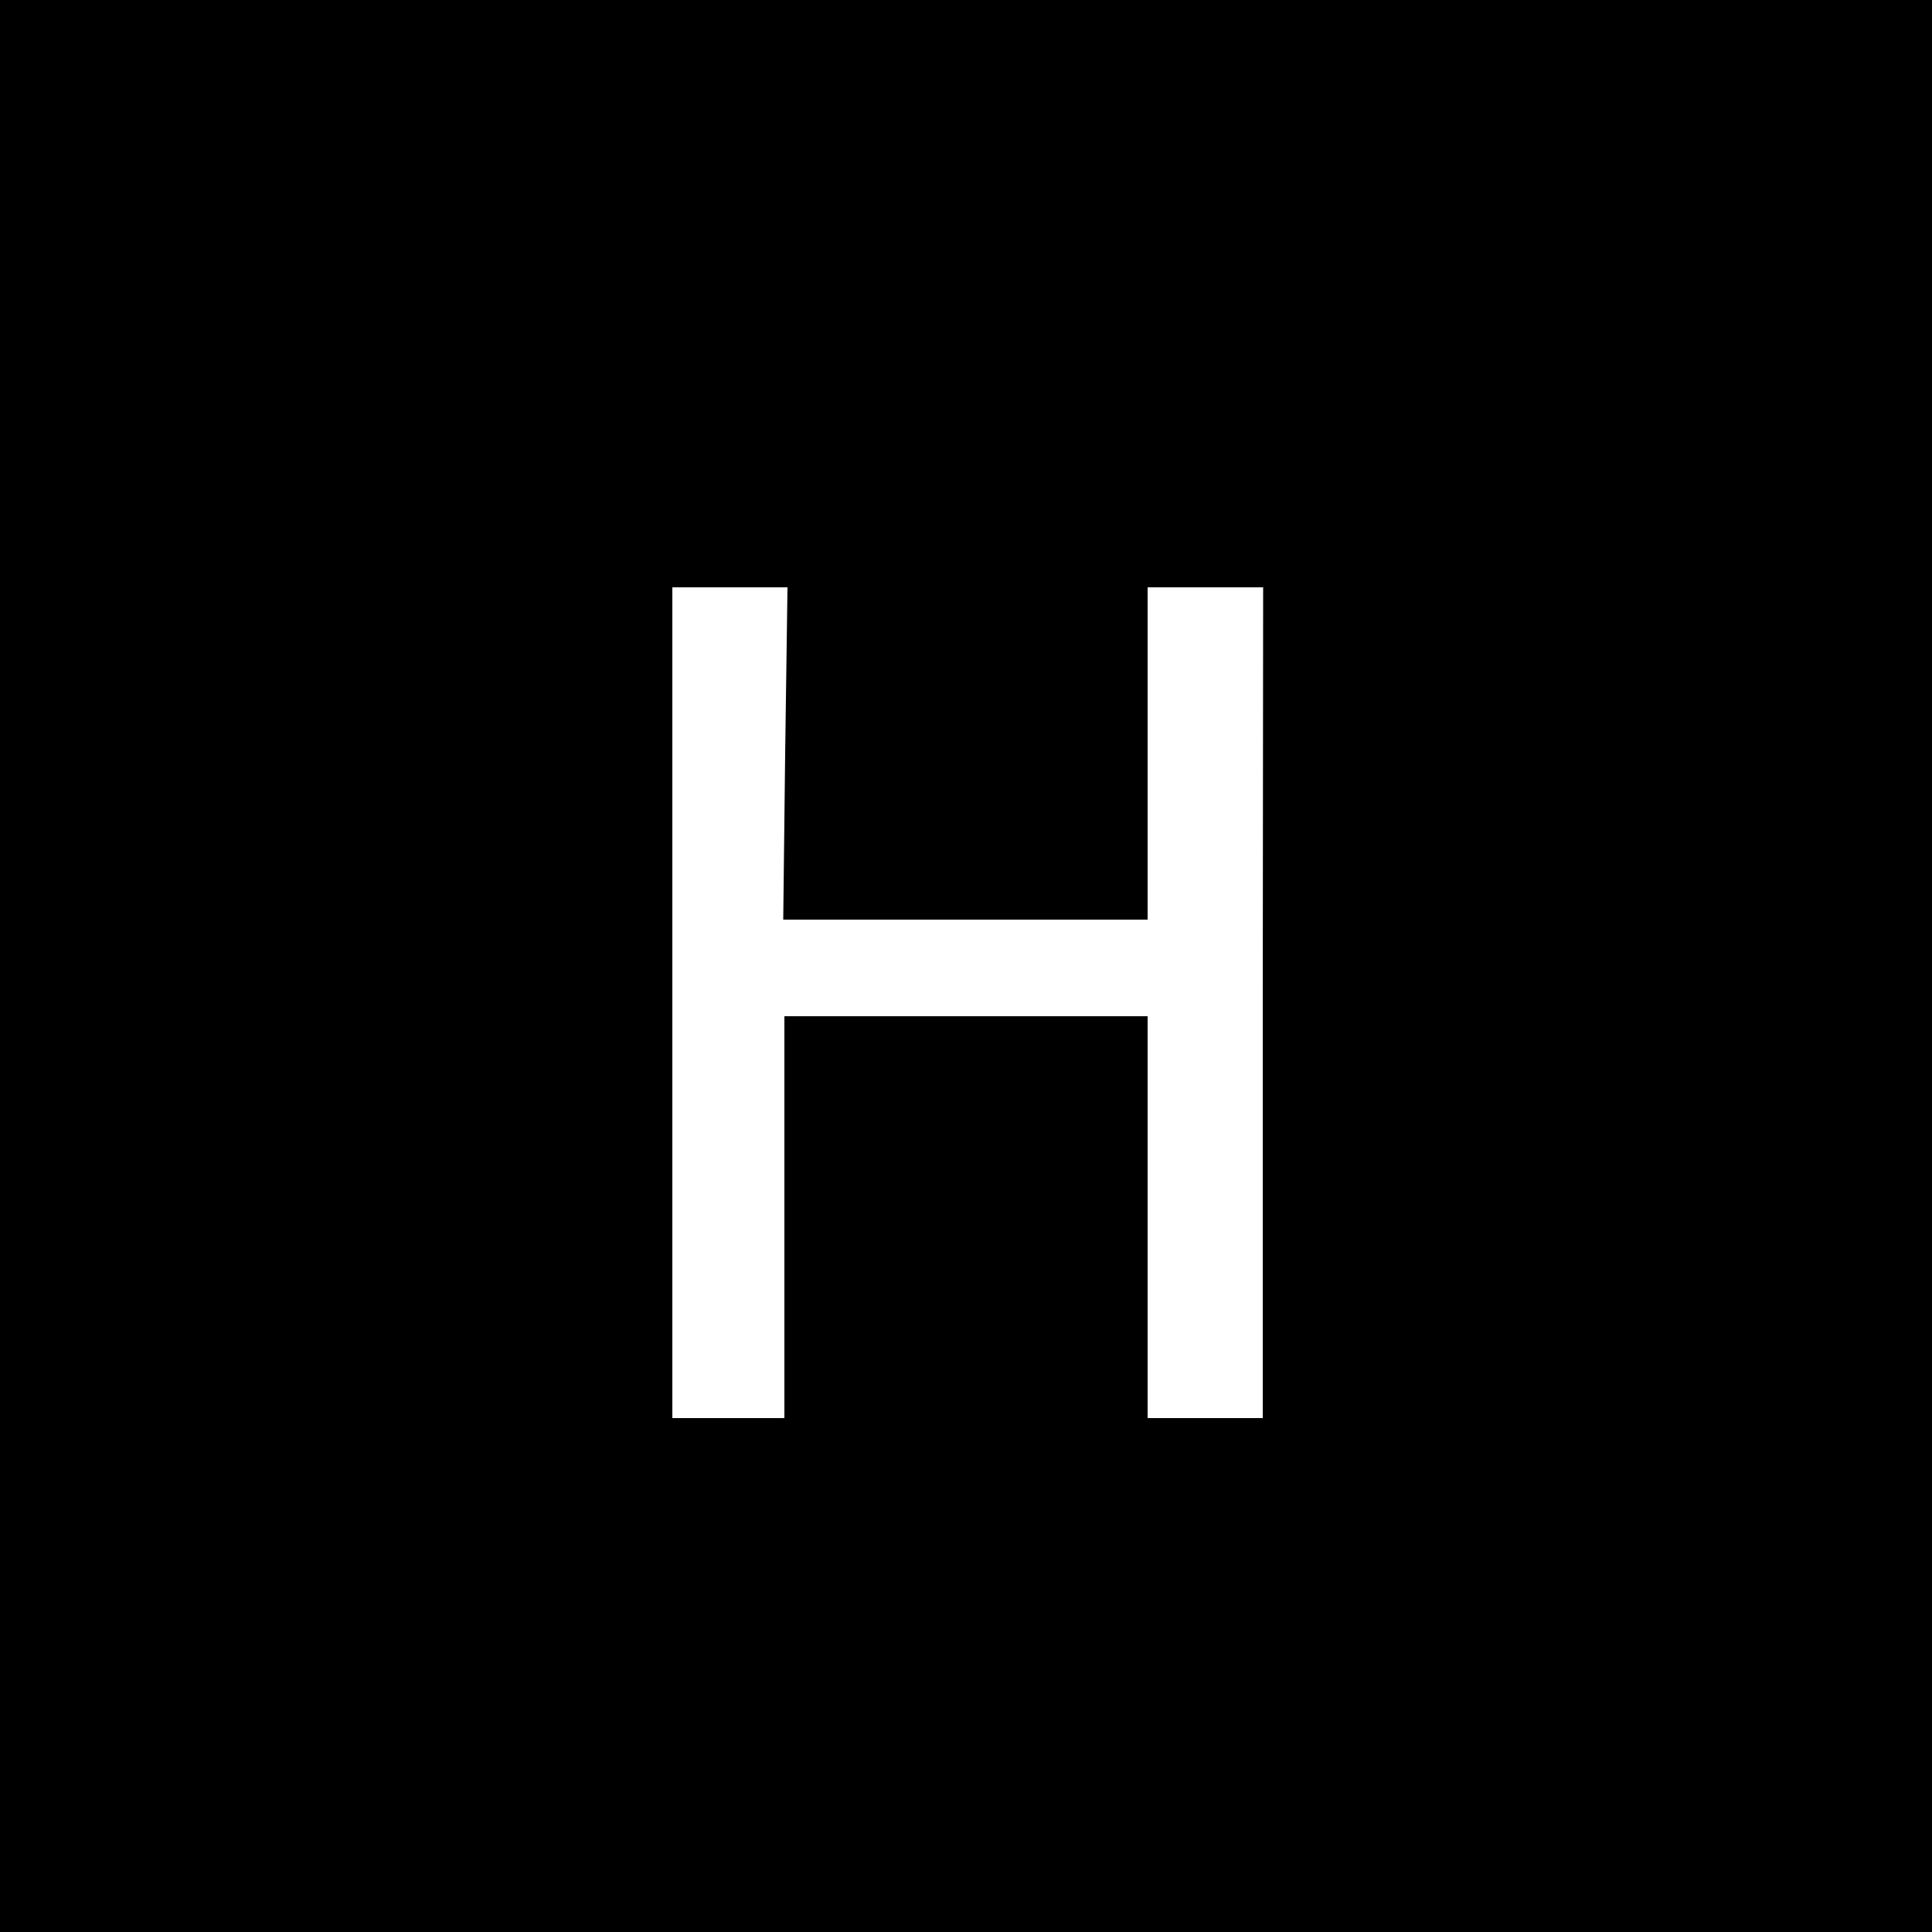
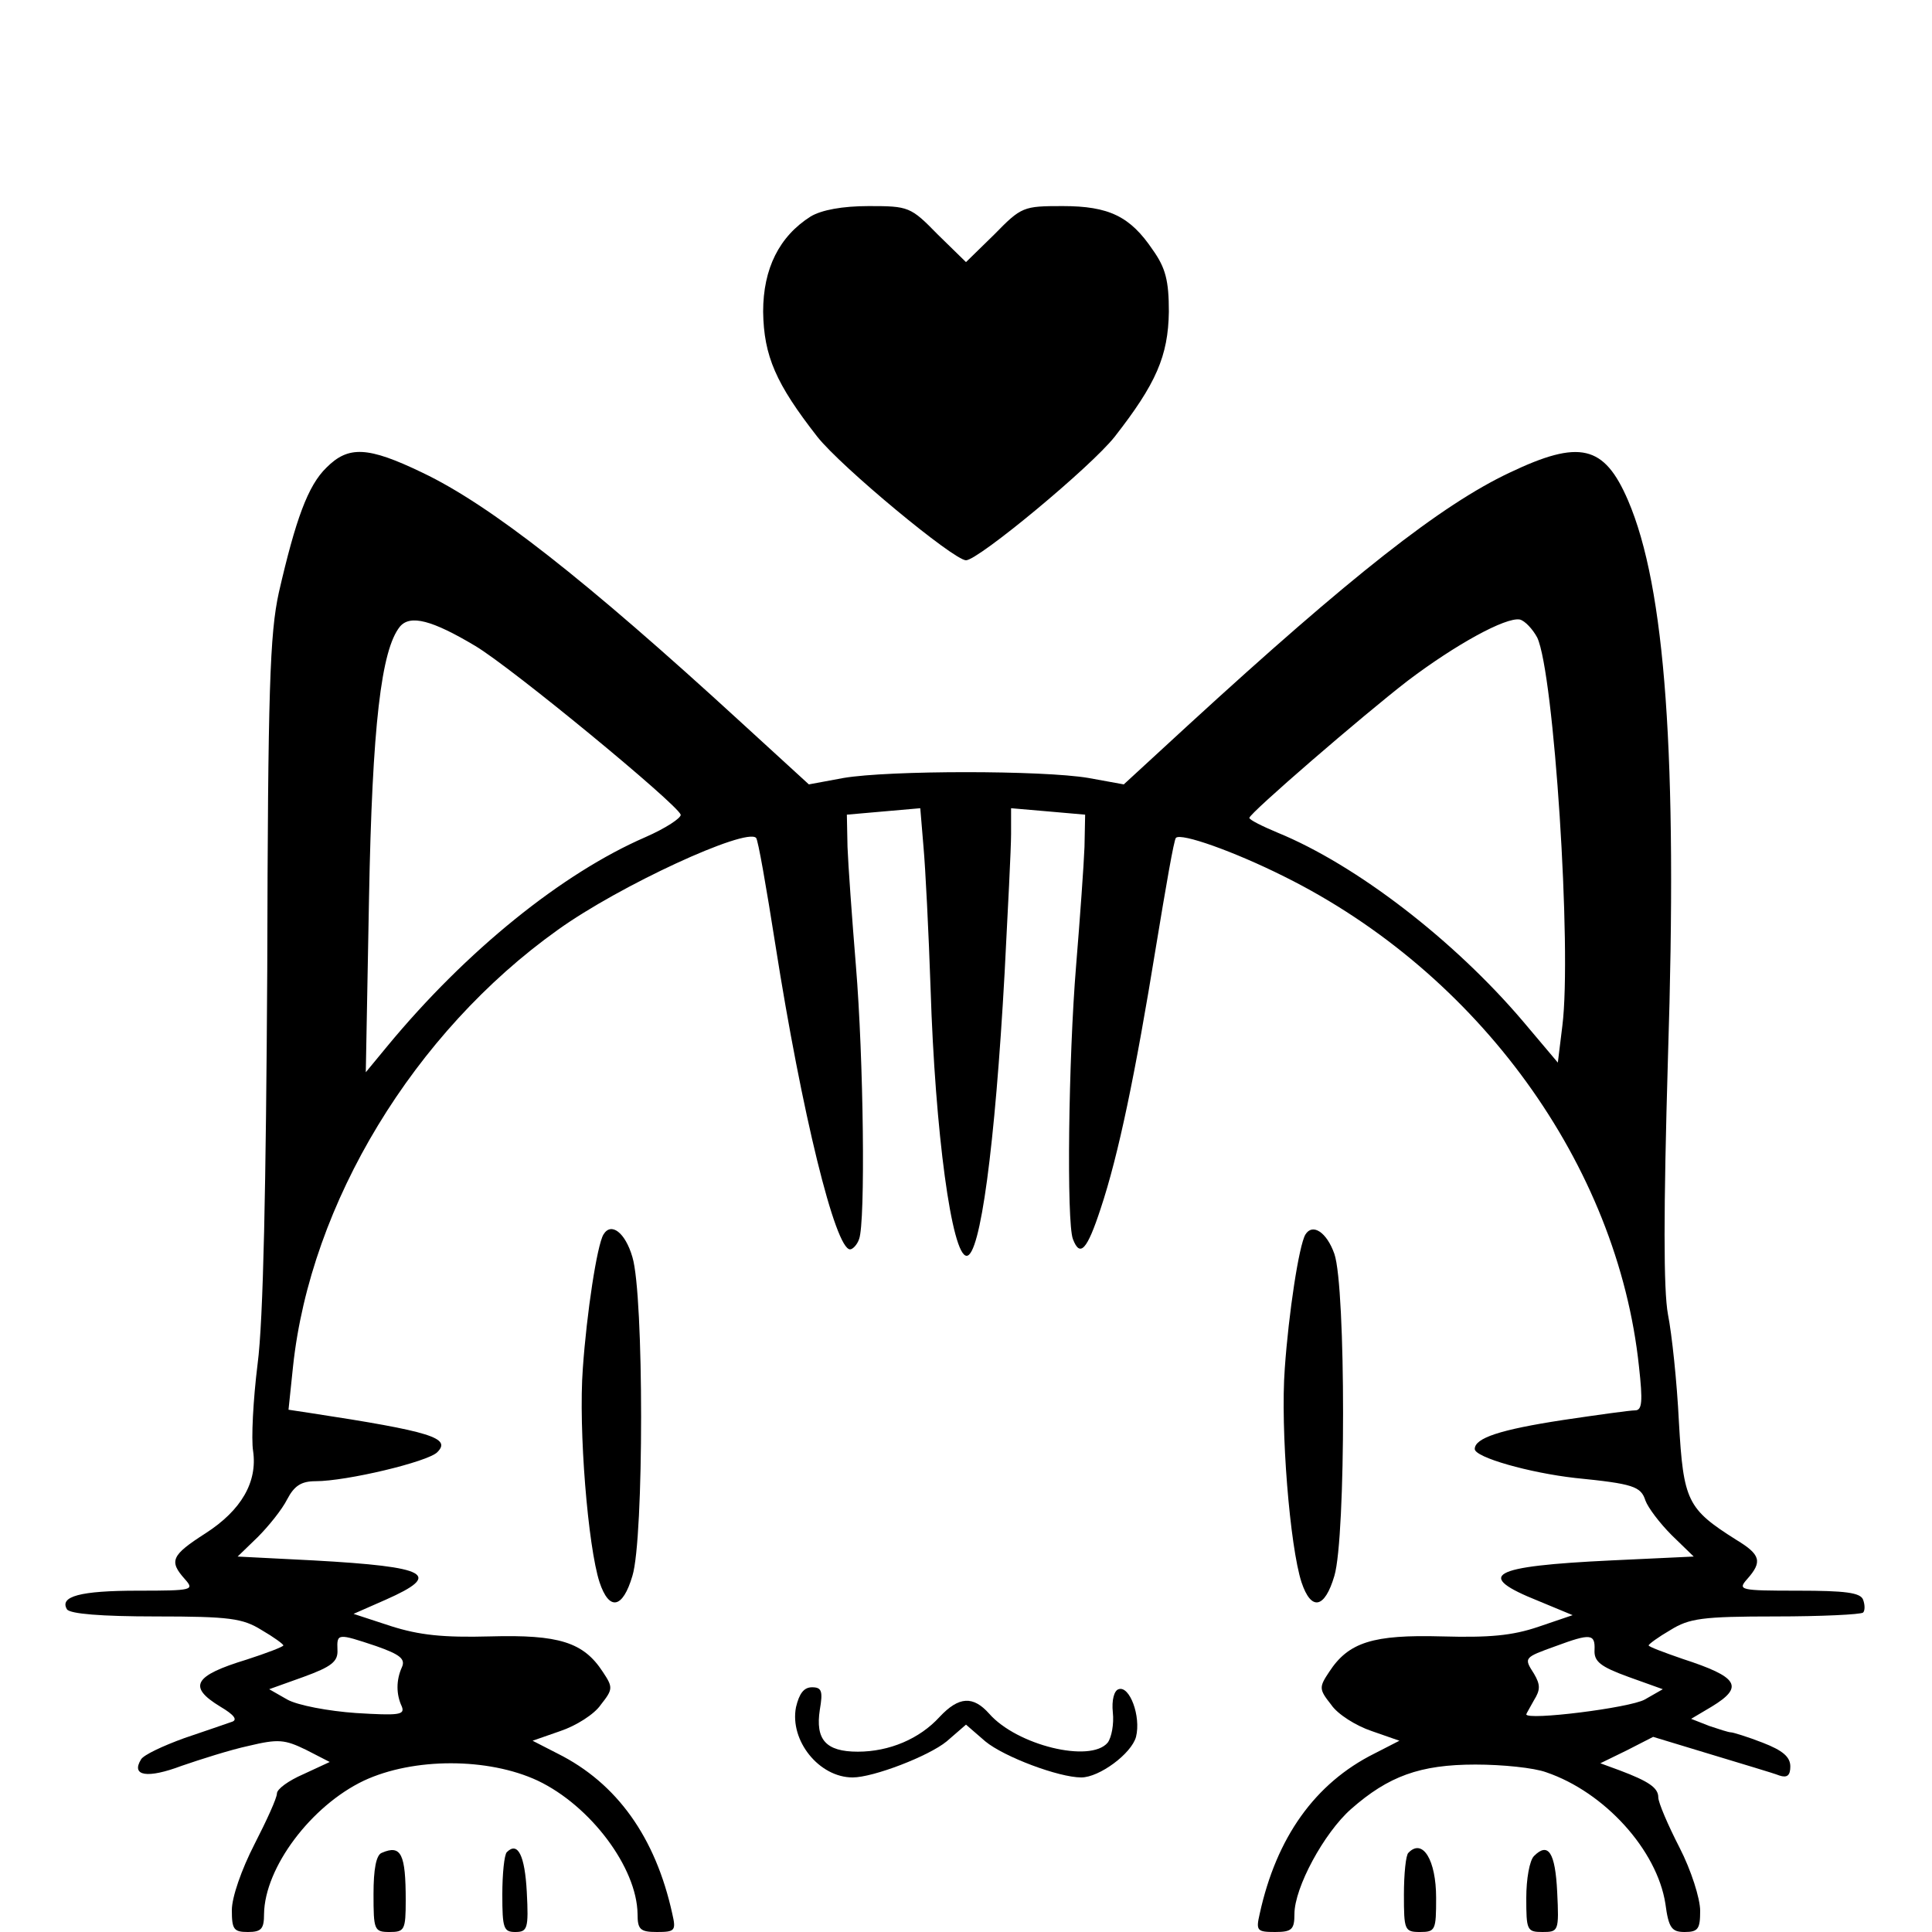
- <svg xmlns="http://www.w3.org/2000/svg" version="1" width="666.667" height="666.667" viewBox="0 0 500 500">
-   <path d="M0 250v250h500V0H0v250zm203.2-55l-.5 43H297v-86h29.9l-.1 107.5V367H297V263h-94v104h-29V152h29.8l-.6 43z" />
+ <svg xmlns="http://www.w3.org/2000/svg" version="1.0" width="300pt" height="300pt" viewBox="0 0 300 300" preserveAspectRatio="xMidYMid meet">
+   <g transform="translate(0,300) scale(0.1,-0.1)" fill="#000000" stroke="none">
+     <path d="M1259 2664 c-49 -31 -74 -81 -74 -148 1 -69 20 -112 84 -194 37 -47 212 -192 231 -192 19 0 194 145 231 192 64 82 83 125 84 194 0 48 -5 68 -25 96 -35 52 -68 68 -140 68 -61 0 -64 -1 -106 -44 l-44 -43 -44 43 c-42 43 -45 44 -107 44 -41 0 -73 -6 -90 -16z" />
+     <path d="M507 2274 c-29 -28 -48 -81 -74 -194 -14 -64 -17 -149 -18 -585 -2 -336 -6 -545 -15 -613 -7 -56 -10 -117 -7 -135 7 -48 -18 -92 -74 -128 -53 -34 -57 -43 -32 -71 15 -17 13 -18 -73 -18 -90 0 -122 -9 -110 -29 5 -7 53 -11 138 -11 115 0 135 -3 164 -21 19 -11 34 -22 34 -24 0 -2 -26 -12 -57 -22 -82 -25 -92 -42 -41 -73 22 -13 28 -21 17 -24 -8 -3 -41 -14 -73 -25 -33 -12 -63 -26 -67 -33 -16 -26 10 -30 63 -10 29 10 76 25 104 31 46 11 56 10 89 -6 l37 -19 -41 -19 c-23 -10 -41 -23 -41 -30 0 -7 -16 -42 -35 -79 -20 -39 -35 -82 -35 -102 0 -30 3 -34 25 -34 21 0 25 5 25 28 1 72 73 168 155 207 77 36 193 36 270 0 82 -39 154 -135 155 -207 0 -24 4 -28 30 -28 28 0 30 2 24 28 -26 119 -86 203 -178 249 l-39 20 43 15 c24 8 53 26 63 41 19 24 19 27 3 51 -30 46 -68 58 -175 55 -73 -2 -110 2 -154 16 l-58 19 50 22 c88 39 68 51 -112 61 l-118 6 31 30 c17 17 38 43 46 59 11 21 22 28 44 28 48 0 174 30 189 45 22 22 -8 32 -198 61 l-33 5 7 67 c27 254 188 519 411 678 96 69 292 159 308 143 3 -2 16 -77 30 -166 41 -261 93 -473 116 -473 4 0 11 7 14 16 10 26 7 280 -5 425 -6 73 -12 157 -13 184 l-1 50 57 5 57 5 5 -60 c3 -33 8 -132 11 -220 7 -223 33 -415 56 -415 21 0 44 168 59 440 5 96 10 193 10 215 l0 40 58 -5 57 -5 -1 -50 c-1 -27 -7 -111 -13 -184 -12 -145 -15 -399 -5 -425 11 -29 22 -17 43 47 28 84 54 210 86 407 15 91 28 167 31 169 8 8 90 -21 168 -60 302 -150 518 -448 551 -761 6 -54 5 -68 -6 -68 -8 0 -58 -7 -112 -15 -98 -15 -137 -28 -137 -45 0 -13 85 -37 156 -45 90 -9 102 -13 109 -35 4 -11 22 -35 41 -54 l34 -33 -128 -6 c-189 -9 -213 -23 -113 -63 l53 -22 -53 -18 c-41 -14 -77 -17 -150 -15 -107 3 -145 -9 -175 -55 -16 -24 -16 -27 3 -51 10 -15 39 -33 63 -41 l43 -15 -39 -20 c-92 -46 -152 -130 -178 -249 -6 -26 -4 -28 24 -28 26 0 30 4 30 28 0 41 46 126 88 163 58 51 107 69 193 69 42 0 91 -5 110 -12 91 -31 172 -121 185 -204 5 -38 10 -44 30 -44 21 0 24 5 24 33 0 19 -14 63 -32 98 -18 35 -33 70 -33 78 0 15 -15 25 -60 42 l-30 11 41 20 41 21 89 -27 c49 -15 97 -29 107 -33 12 -4 17 0 17 14 0 15 -12 25 -43 37 -23 9 -46 16 -49 16 -4 0 -19 5 -34 10 l-28 11 32 19 c51 31 41 46 -45 74 -29 10 -53 19 -53 21 0 2 15 13 34 24 29 18 49 21 163 21 71 0 132 3 136 6 3 3 3 12 0 20 -4 11 -28 14 -101 14 -91 0 -94 1 -79 18 24 27 21 38 -17 61 -76 48 -82 60 -89 183 -3 62 -11 137 -17 167 -7 38 -7 159 0 399 15 467 -4 730 -62 865 -37 86 -75 95 -184 43 -106 -50 -246 -160 -499 -392 l-100 -92 -55 10 c-71 12 -309 12 -380 0 l-54 -10 -106 97 c-241 221 -389 337 -494 387 -85 41 -115 42 -149 8z m231 -277 c57 -34 313 -245 319 -262 1 -5 -23 -21 -55 -35 -129 -56 -278 -176 -401 -325 l-33 -40 5 270 c5 269 19 386 48 422 16 19 50 10 117 -30z m1649 13 c26 -55 54 -484 39 -603 l-7 -57 -54 64 c-107 126 -259 243 -381 293 -24 10 -44 20 -44 23 0 7 176 159 246 213 74 56 152 99 174 95 8 -2 20 -15 27 -28z m-1803 -1566 c37 -13 46 -20 40 -33 -9 -20 -9 -42 0 -61 5 -13 -5 -14 -71 -10 -43 3 -91 12 -107 21 l-28 16 53 19 c44 16 54 24 53 42 -1 26 0 26 60 6z m1892 -6 c-1 -18 9 -26 53 -42 l53 -19 -28 -16 c-23 -13 -184 -33 -184 -23 0 1 6 11 12 22 10 16 10 24 0 41 -16 25 -16 25 34 43 54 20 61 19 60 -6z" />
+     <path d="M937 1083 c-10 -17 -26 -122 -32 -208 -7 -94 8 -277 26 -332 15 -45 36 -41 51 10 18 58 18 436 0 495 -11 38 -33 55 -45 35z" />
+     <path d="M2027 1083 c-10 -17 -26 -122 -32 -208 -7 -94 8 -277 26 -332 15 -45 36 -41 51 10 18 60 18 448 0 500 -12 34 -34 48 -45 30z" />
+     <path d="M1236 349 c-10 -52 36 -109 88 -109 32 0 118 33 146 56 l30 26 30 -26 c29 -24 114 -56 149 -56 28 0 78 37 85 63 8 32 -10 80 -27 74 -7 -2 -11 -17 -9 -36 2 -18 -2 -39 -8 -47 -27 -32 -141 -4 -184 45 -25 28 -47 27 -77 -5 -31 -34 -78 -54 -127 -54 -50 0 -66 19 -59 65 5 29 3 35 -12 35 -13 0 -20 -10 -25 -31z" />
+     <path d="M593 123 c-9 -3 -13 -26 -13 -64 0 -56 1 -59 25 -59 23 0 25 3 25 49 0 72 -7 87 -37 74z" />
+     <path d="M787 124 c-4 -4 -7 -34 -7 -66 0 -52 2 -58 20 -58 19 0 21 5 18 62 -3 57 -14 79 -31 62z" />
+     <path d="M2187 123 c-4 -3 -7 -33 -7 -65 0 -55 1 -58 25 -58 24 0 25 3 25 53 0 59 -21 93 -43 70z" />
+     <path d="M2382 118 c-7 -7 -12 -36 -12 -65 0 -50 1 -53 25 -53 25 0 26 1 23 62 -3 62 -14 78 -36 56z" />
+   </g>
</svg>
